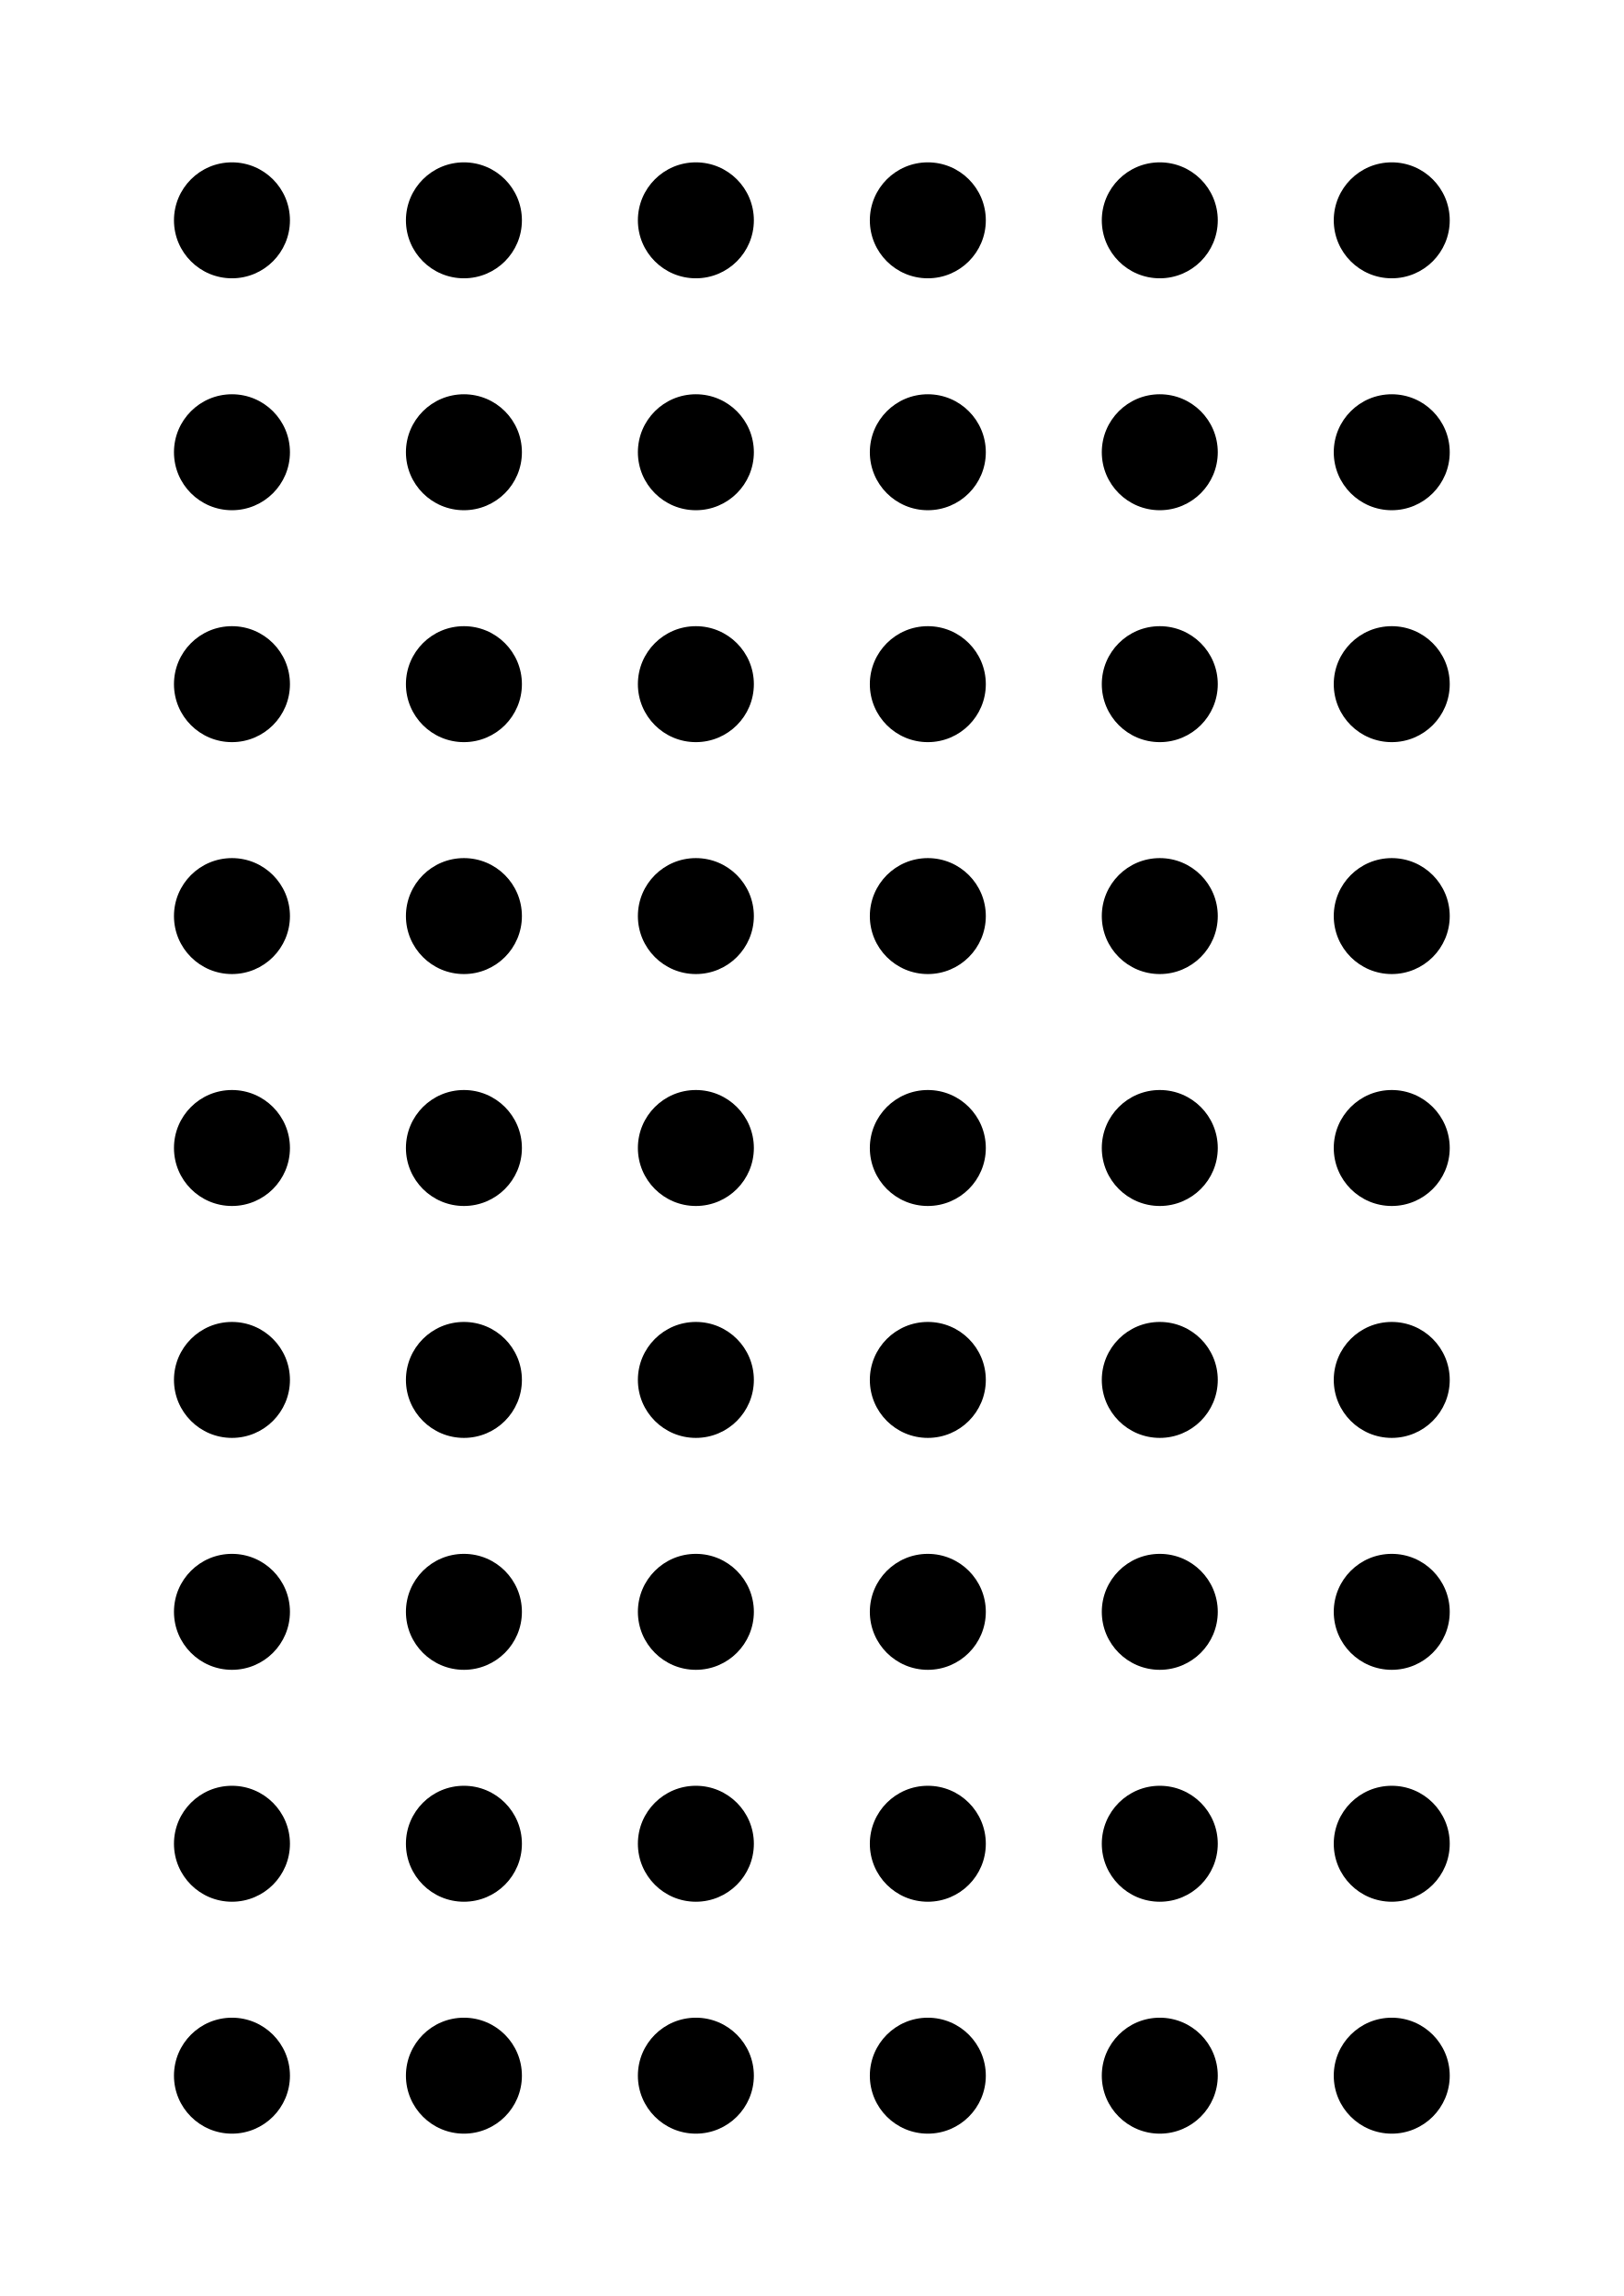
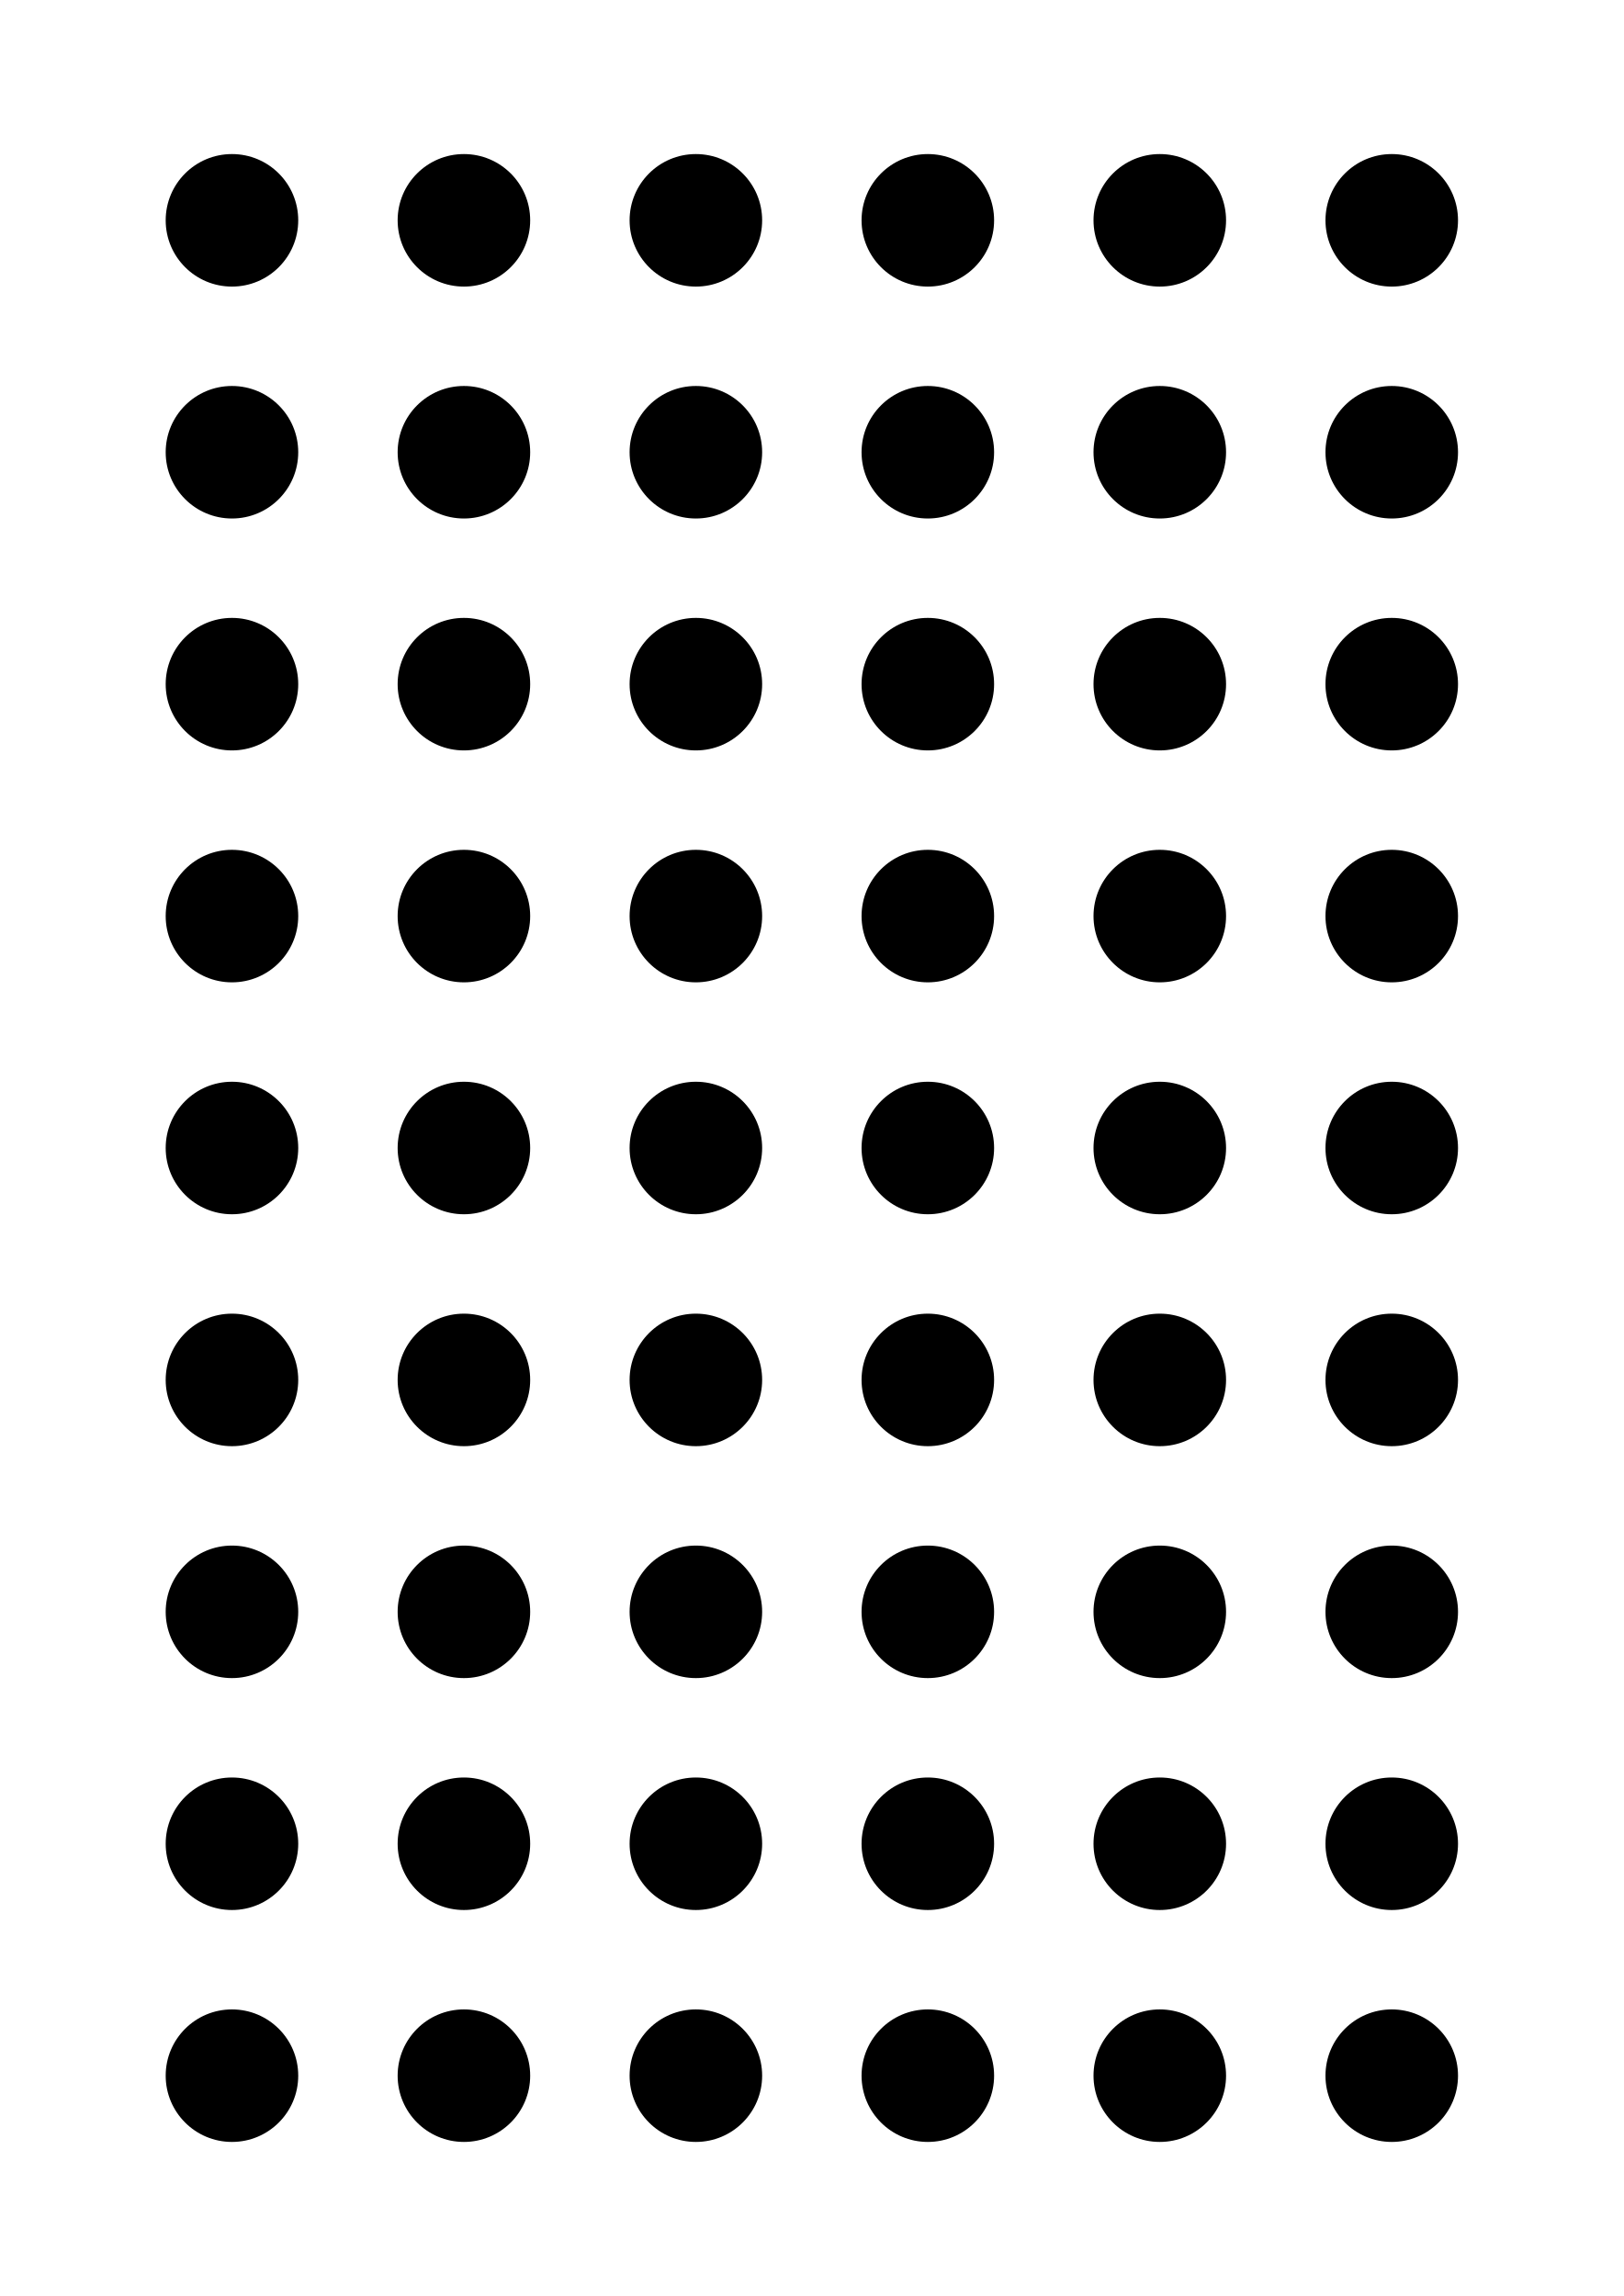
<svg xmlns="http://www.w3.org/2000/svg" width="210mm" height="297mm" viewBox="0 0 210 297" version="1.1" style="stroke:black; fill:none; stroke-width:0.5pt; stroke-linejoin:round; text-anchor:middle" font-family="Helvetica, Arial, FreeSans, Sans, sans, sans-serif">
  <g>
-     <circle cx="30.0" cy="28.5" r="7.5" fill="black" stroke="none" />
-     <circle cx="30.0" cy="58.5" r="7.5" fill="black" stroke="none" />
-     <circle cx="30.0" cy="88.5" r="7.5" fill="black" stroke="none" />
-     <circle cx="30.0" cy="118.5" r="7.5" fill="black" stroke="none" />
-     <circle cx="30.0" cy="148.5" r="7.5" fill="black" stroke="none" />
-     <circle cx="30.0" cy="178.5" r="7.5" fill="black" stroke="none" />
-     <circle cx="30.0" cy="208.5" r="7.5" fill="black" stroke="none" />
-     <circle cx="30.0" cy="238.5" r="7.5" fill="black" stroke="none" />
-     <circle cx="30.0" cy="268.5" r="7.5" fill="black" stroke="none" />
-     <circle cx="60.0" cy="28.5" r="7.5" fill="black" stroke="none" />
-     <circle cx="60.0" cy="58.5" r="7.5" fill="black" stroke="none" />
-     <circle cx="60.0" cy="88.5" r="7.5" fill="black" stroke="none" />
-     <circle cx="60.0" cy="118.5" r="7.5" fill="black" stroke="none" />
-     <circle cx="60.0" cy="148.5" r="7.5" fill="black" stroke="none" />
-     <circle cx="60.0" cy="178.5" r="7.5" fill="black" stroke="none" />
-     <circle cx="60.0" cy="208.5" r="7.5" fill="black" stroke="none" />
-     <circle cx="60.0" cy="238.5" r="7.5" fill="black" stroke="none" />
-     <circle cx="60.0" cy="268.5" r="7.5" fill="black" stroke="none" />
-     <circle cx="90.0" cy="28.5" r="7.5" fill="black" stroke="none" />
-     <circle cx="90.0" cy="58.5" r="7.5" fill="black" stroke="none" />
-     <circle cx="90.0" cy="88.5" r="7.5" fill="black" stroke="none" />
-     <circle cx="90.0" cy="118.5" r="7.5" fill="black" stroke="none" />
-     <circle cx="90.0" cy="148.5" r="7.5" fill="black" stroke="none" />
-     <circle cx="90.0" cy="178.5" r="7.5" fill="black" stroke="none" />
-     <circle cx="90.0" cy="208.5" r="7.5" fill="black" stroke="none" />
-     <circle cx="90.0" cy="238.5" r="7.5" fill="black" stroke="none" />
-     <circle cx="90.0" cy="268.5" r="7.5" fill="black" stroke="none" />
-     <circle cx="120.0" cy="28.5" r="7.5" fill="black" stroke="none" />
-     <circle cx="120.0" cy="58.5" r="7.5" fill="black" stroke="none" />
-     <circle cx="120.0" cy="88.5" r="7.5" fill="black" stroke="none" />
-     <circle cx="120.0" cy="118.5" r="7.5" fill="black" stroke="none" />
-     <circle cx="120.0" cy="148.5" r="7.5" fill="black" stroke="none" />
-     <circle cx="120.0" cy="178.5" r="7.5" fill="black" stroke="none" />
-     <circle cx="120.0" cy="208.5" r="7.5" fill="black" stroke="none" />
-     <circle cx="120.0" cy="238.5" r="7.5" fill="black" stroke="none" />
-     <circle cx="120.0" cy="268.5" r="7.5" fill="black" stroke="none" />
-     <circle cx="150.0" cy="28.5" r="7.5" fill="black" stroke="none" />
-     <circle cx="150.0" cy="58.5" r="7.5" fill="black" stroke="none" />
-     <circle cx="150.0" cy="88.5" r="7.5" fill="black" stroke="none" />
-     <circle cx="150.0" cy="118.5" r="7.5" fill="black" stroke="none" />
-     <circle cx="150.0" cy="148.5" r="7.5" fill="black" stroke="none" />
-     <circle cx="150.0" cy="178.5" r="7.5" fill="black" stroke="none" />
-     <circle cx="150.0" cy="208.5" r="7.5" fill="black" stroke="none" />
-     <circle cx="150.0" cy="238.5" r="7.5" fill="black" stroke="none" />
-     <circle cx="150.0" cy="268.5" r="7.5" fill="black" stroke="none" />
-     <circle cx="180.0" cy="28.5" r="7.5" fill="black" stroke="none" />
-     <circle cx="180.0" cy="58.5" r="7.5" fill="black" stroke="none" />
-     <circle cx="180.0" cy="88.5" r="7.5" fill="black" stroke="none" />
-     <circle cx="180.0" cy="118.5" r="7.5" fill="black" stroke="none" />
-     <circle cx="180.0" cy="148.5" r="7.5" fill="black" stroke="none" />
-     <circle cx="180.0" cy="178.5" r="7.5" fill="black" stroke="none" />
-     <circle cx="180.0" cy="208.5" r="7.5" fill="black" stroke="none" />
-     <circle cx="180.0" cy="238.5" r="7.5" fill="black" stroke="none" />
-     <circle cx="180.0" cy="268.5" r="7.5" fill="black" stroke="none" />
+     <circle cx="30.0" cy="28.5" r="8.571" fill="black" stroke="none" />
+     <circle cx="30.0" cy="58.5" r="8.571" fill="black" stroke="none" />
+     <circle cx="30.0" cy="88.5" r="8.571" fill="black" stroke="none" />
+     <circle cx="30.0" cy="118.5" r="8.571" fill="black" stroke="none" />
+     <circle cx="30.0" cy="148.5" r="8.571" fill="black" stroke="none" />
+     <circle cx="30.0" cy="178.5" r="8.571" fill="black" stroke="none" />
+     <circle cx="30.0" cy="208.5" r="8.571" fill="black" stroke="none" />
+     <circle cx="30.0" cy="238.5" r="8.571" fill="black" stroke="none" />
+     <circle cx="30.0" cy="268.5" r="8.571" fill="black" stroke="none" />
+     <circle cx="60.0" cy="28.5" r="8.571" fill="black" stroke="none" />
+     <circle cx="60.0" cy="58.5" r="8.571" fill="black" stroke="none" />
+     <circle cx="60.0" cy="88.5" r="8.571" fill="black" stroke="none" />
+     <circle cx="60.0" cy="118.5" r="8.571" fill="black" stroke="none" />
+     <circle cx="60.0" cy="148.5" r="8.571" fill="black" stroke="none" />
+     <circle cx="60.0" cy="178.5" r="8.571" fill="black" stroke="none" />
+     <circle cx="60.0" cy="208.5" r="8.571" fill="black" stroke="none" />
+     <circle cx="60.0" cy="238.5" r="8.571" fill="black" stroke="none" />
+     <circle cx="60.0" cy="268.5" r="8.571" fill="black" stroke="none" />
+     <circle cx="90.0" cy="28.5" r="8.571" fill="black" stroke="none" />
+     <circle cx="90.0" cy="58.5" r="8.571" fill="black" stroke="none" />
+     <circle cx="90.0" cy="88.5" r="8.571" fill="black" stroke="none" />
+     <circle cx="90.0" cy="118.5" r="8.571" fill="black" stroke="none" />
+     <circle cx="90.0" cy="148.5" r="8.571" fill="black" stroke="none" />
+     <circle cx="90.0" cy="178.5" r="8.571" fill="black" stroke="none" />
+     <circle cx="90.0" cy="208.5" r="8.571" fill="black" stroke="none" />
+     <circle cx="90.0" cy="238.5" r="8.571" fill="black" stroke="none" />
+     <circle cx="90.0" cy="268.5" r="8.571" fill="black" stroke="none" />
+     <circle cx="120.0" cy="28.5" r="8.571" fill="black" stroke="none" />
+     <circle cx="120.0" cy="58.5" r="8.571" fill="black" stroke="none" />
+     <circle cx="120.0" cy="88.5" r="8.571" fill="black" stroke="none" />
+     <circle cx="120.0" cy="118.5" r="8.571" fill="black" stroke="none" />
+     <circle cx="120.0" cy="148.5" r="8.571" fill="black" stroke="none" />
+     <circle cx="120.0" cy="178.5" r="8.571" fill="black" stroke="none" />
+     <circle cx="120.0" cy="208.5" r="8.571" fill="black" stroke="none" />
+     <circle cx="120.0" cy="238.5" r="8.571" fill="black" stroke="none" />
+     <circle cx="120.0" cy="268.5" r="8.571" fill="black" stroke="none" />
+     <circle cx="150" cy="28.5" r="8.571" fill="black" stroke="none" />
+     <circle cx="150" cy="58.5" r="8.571" fill="black" stroke="none" />
+     <circle cx="150" cy="88.5" r="8.571" fill="black" stroke="none" />
+     <circle cx="150" cy="118.5" r="8.571" fill="black" stroke="none" />
+     <circle cx="150" cy="148.5" r="8.571" fill="black" stroke="none" />
+     <circle cx="150" cy="178.5" r="8.571" fill="black" stroke="none" />
+     <circle cx="150" cy="208.5" r="8.571" fill="black" stroke="none" />
+     <circle cx="150" cy="238.5" r="8.571" fill="black" stroke="none" />
+     <circle cx="150" cy="268.5" r="8.571" fill="black" stroke="none" />
+     <circle cx="180" cy="28.5" r="8.571" fill="black" stroke="none" />
+     <circle cx="180" cy="58.5" r="8.571" fill="black" stroke="none" />
+     <circle cx="180" cy="88.5" r="8.571" fill="black" stroke="none" />
+     <circle cx="180" cy="118.5" r="8.571" fill="black" stroke="none" />
+     <circle cx="180" cy="148.5" r="8.571" fill="black" stroke="none" />
+     <circle cx="180" cy="178.5" r="8.571" fill="black" stroke="none" />
+     <circle cx="180" cy="208.5" r="8.571" fill="black" stroke="none" />
+     <circle cx="180" cy="238.5" r="8.571" fill="black" stroke="none" />
+     <circle cx="180" cy="268.5" r="8.571" fill="black" stroke="none" />
  </g>
</svg>
